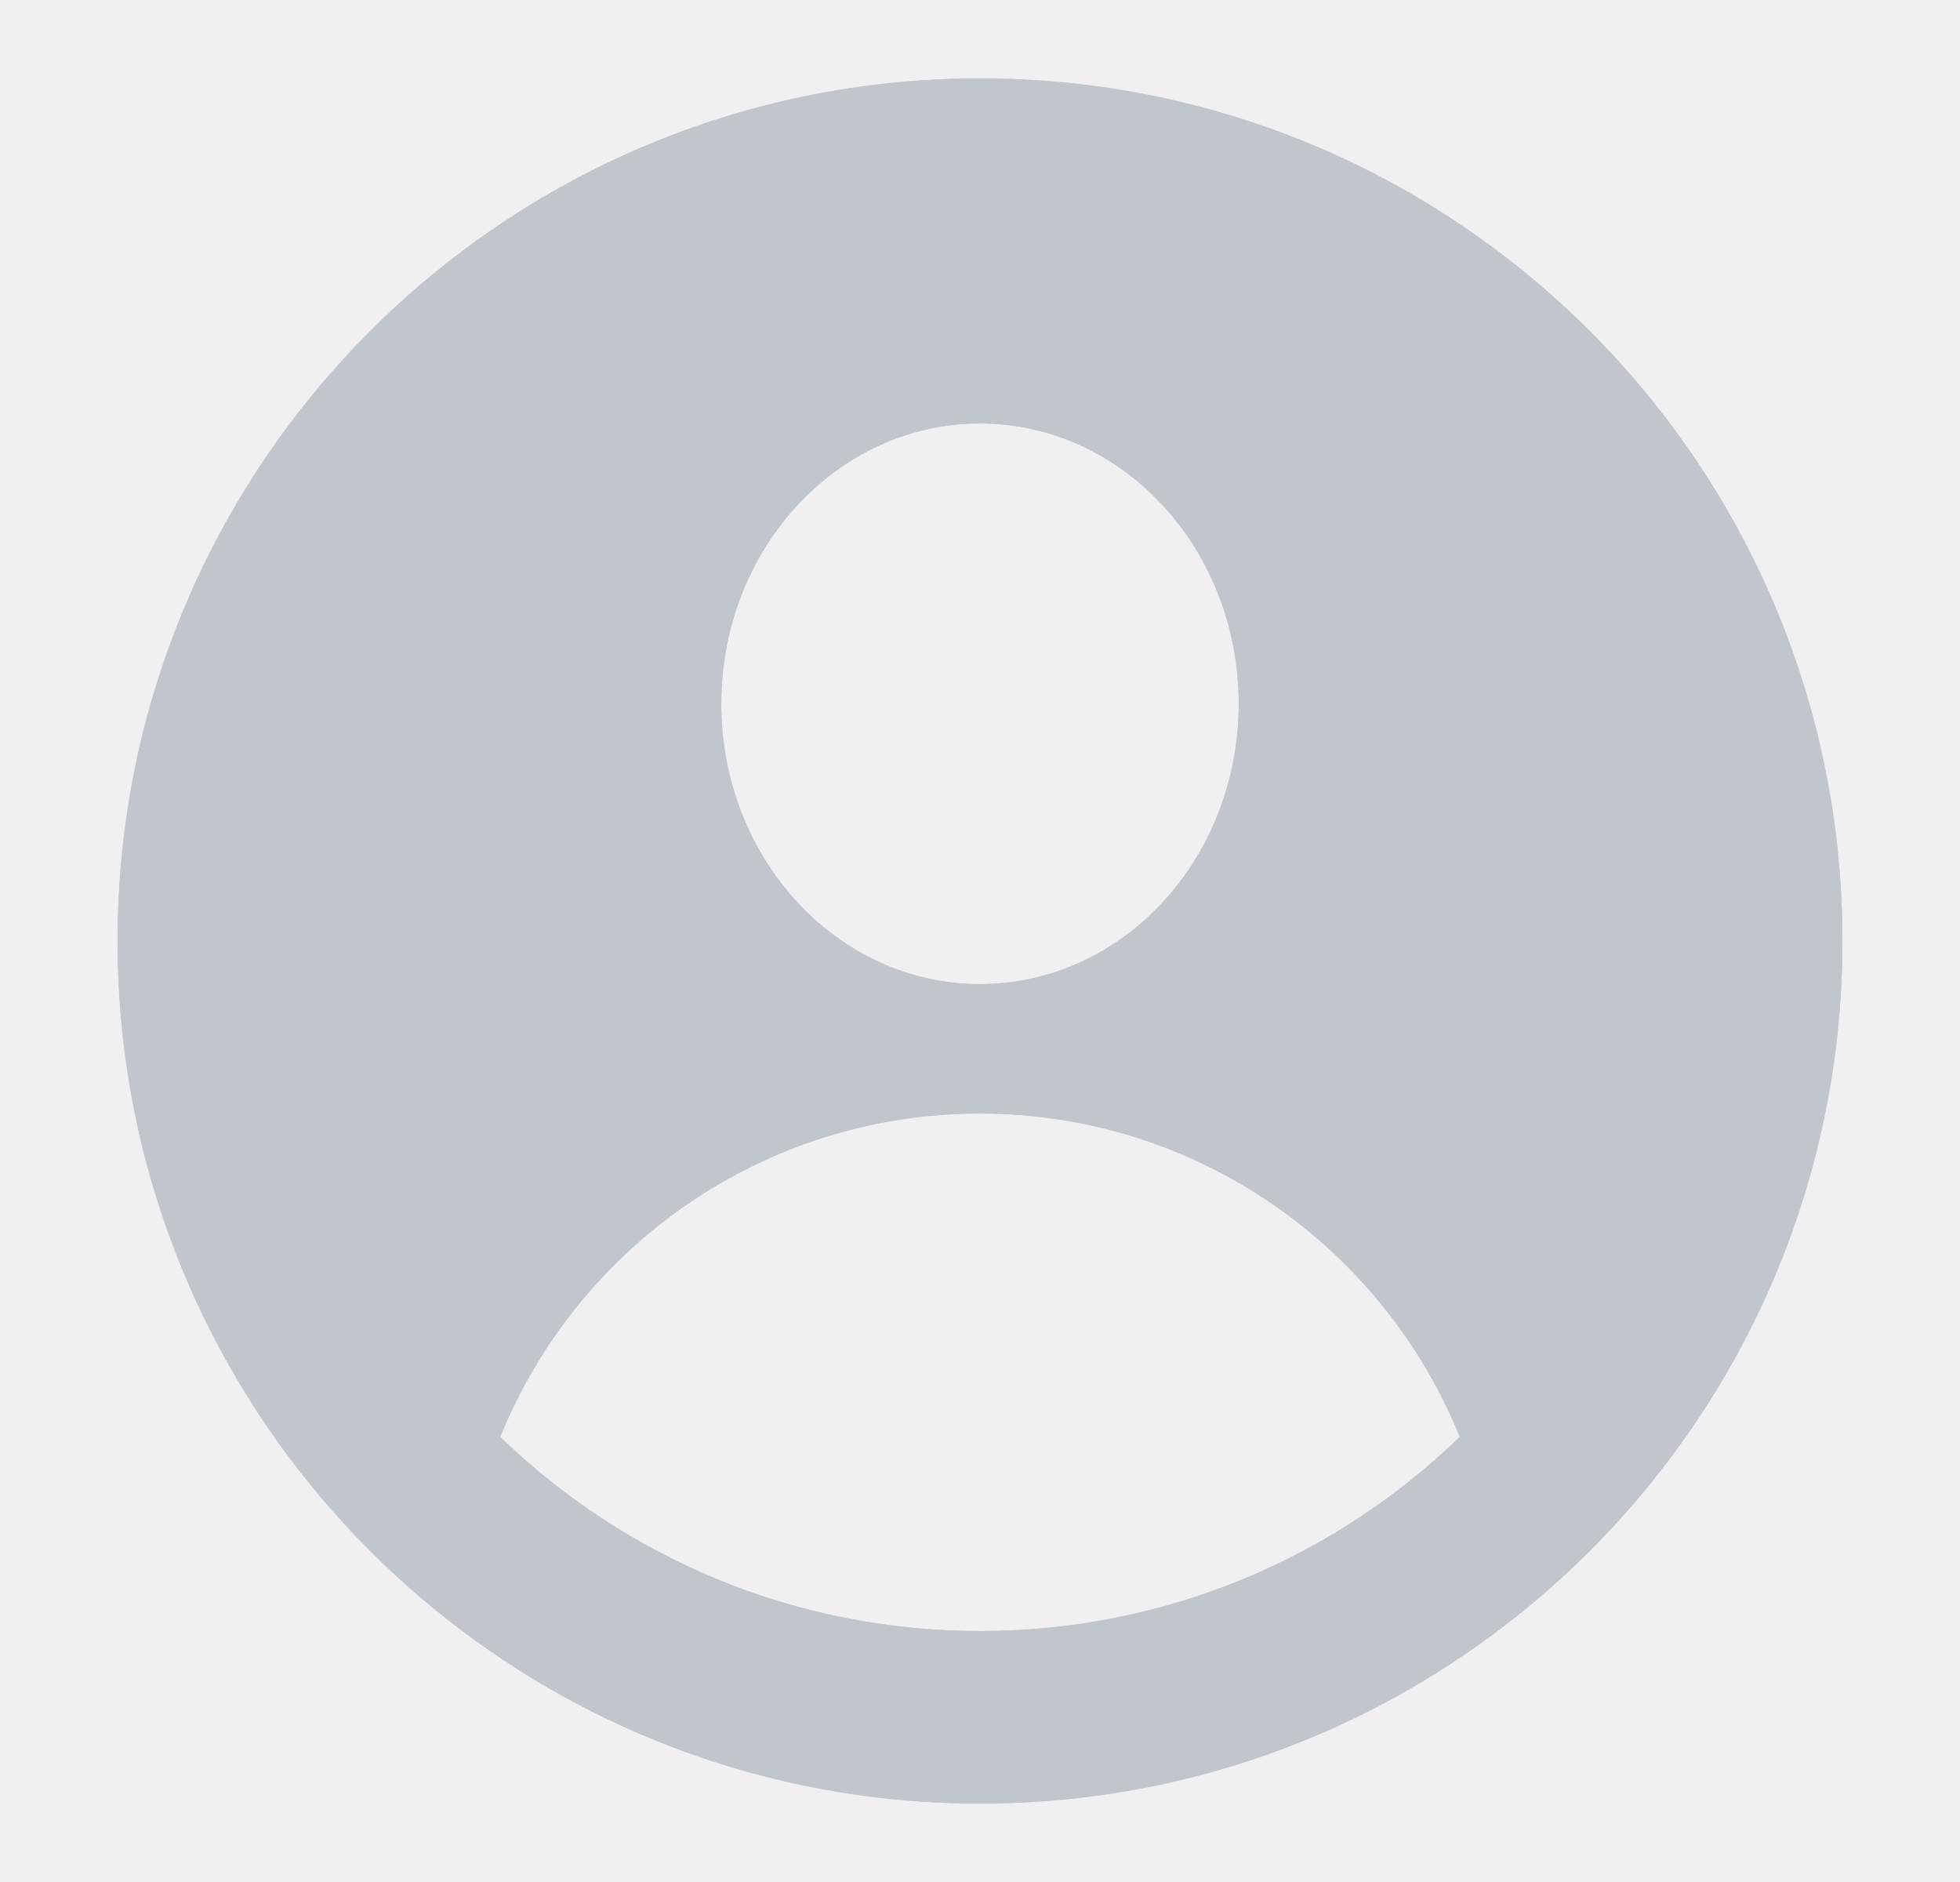
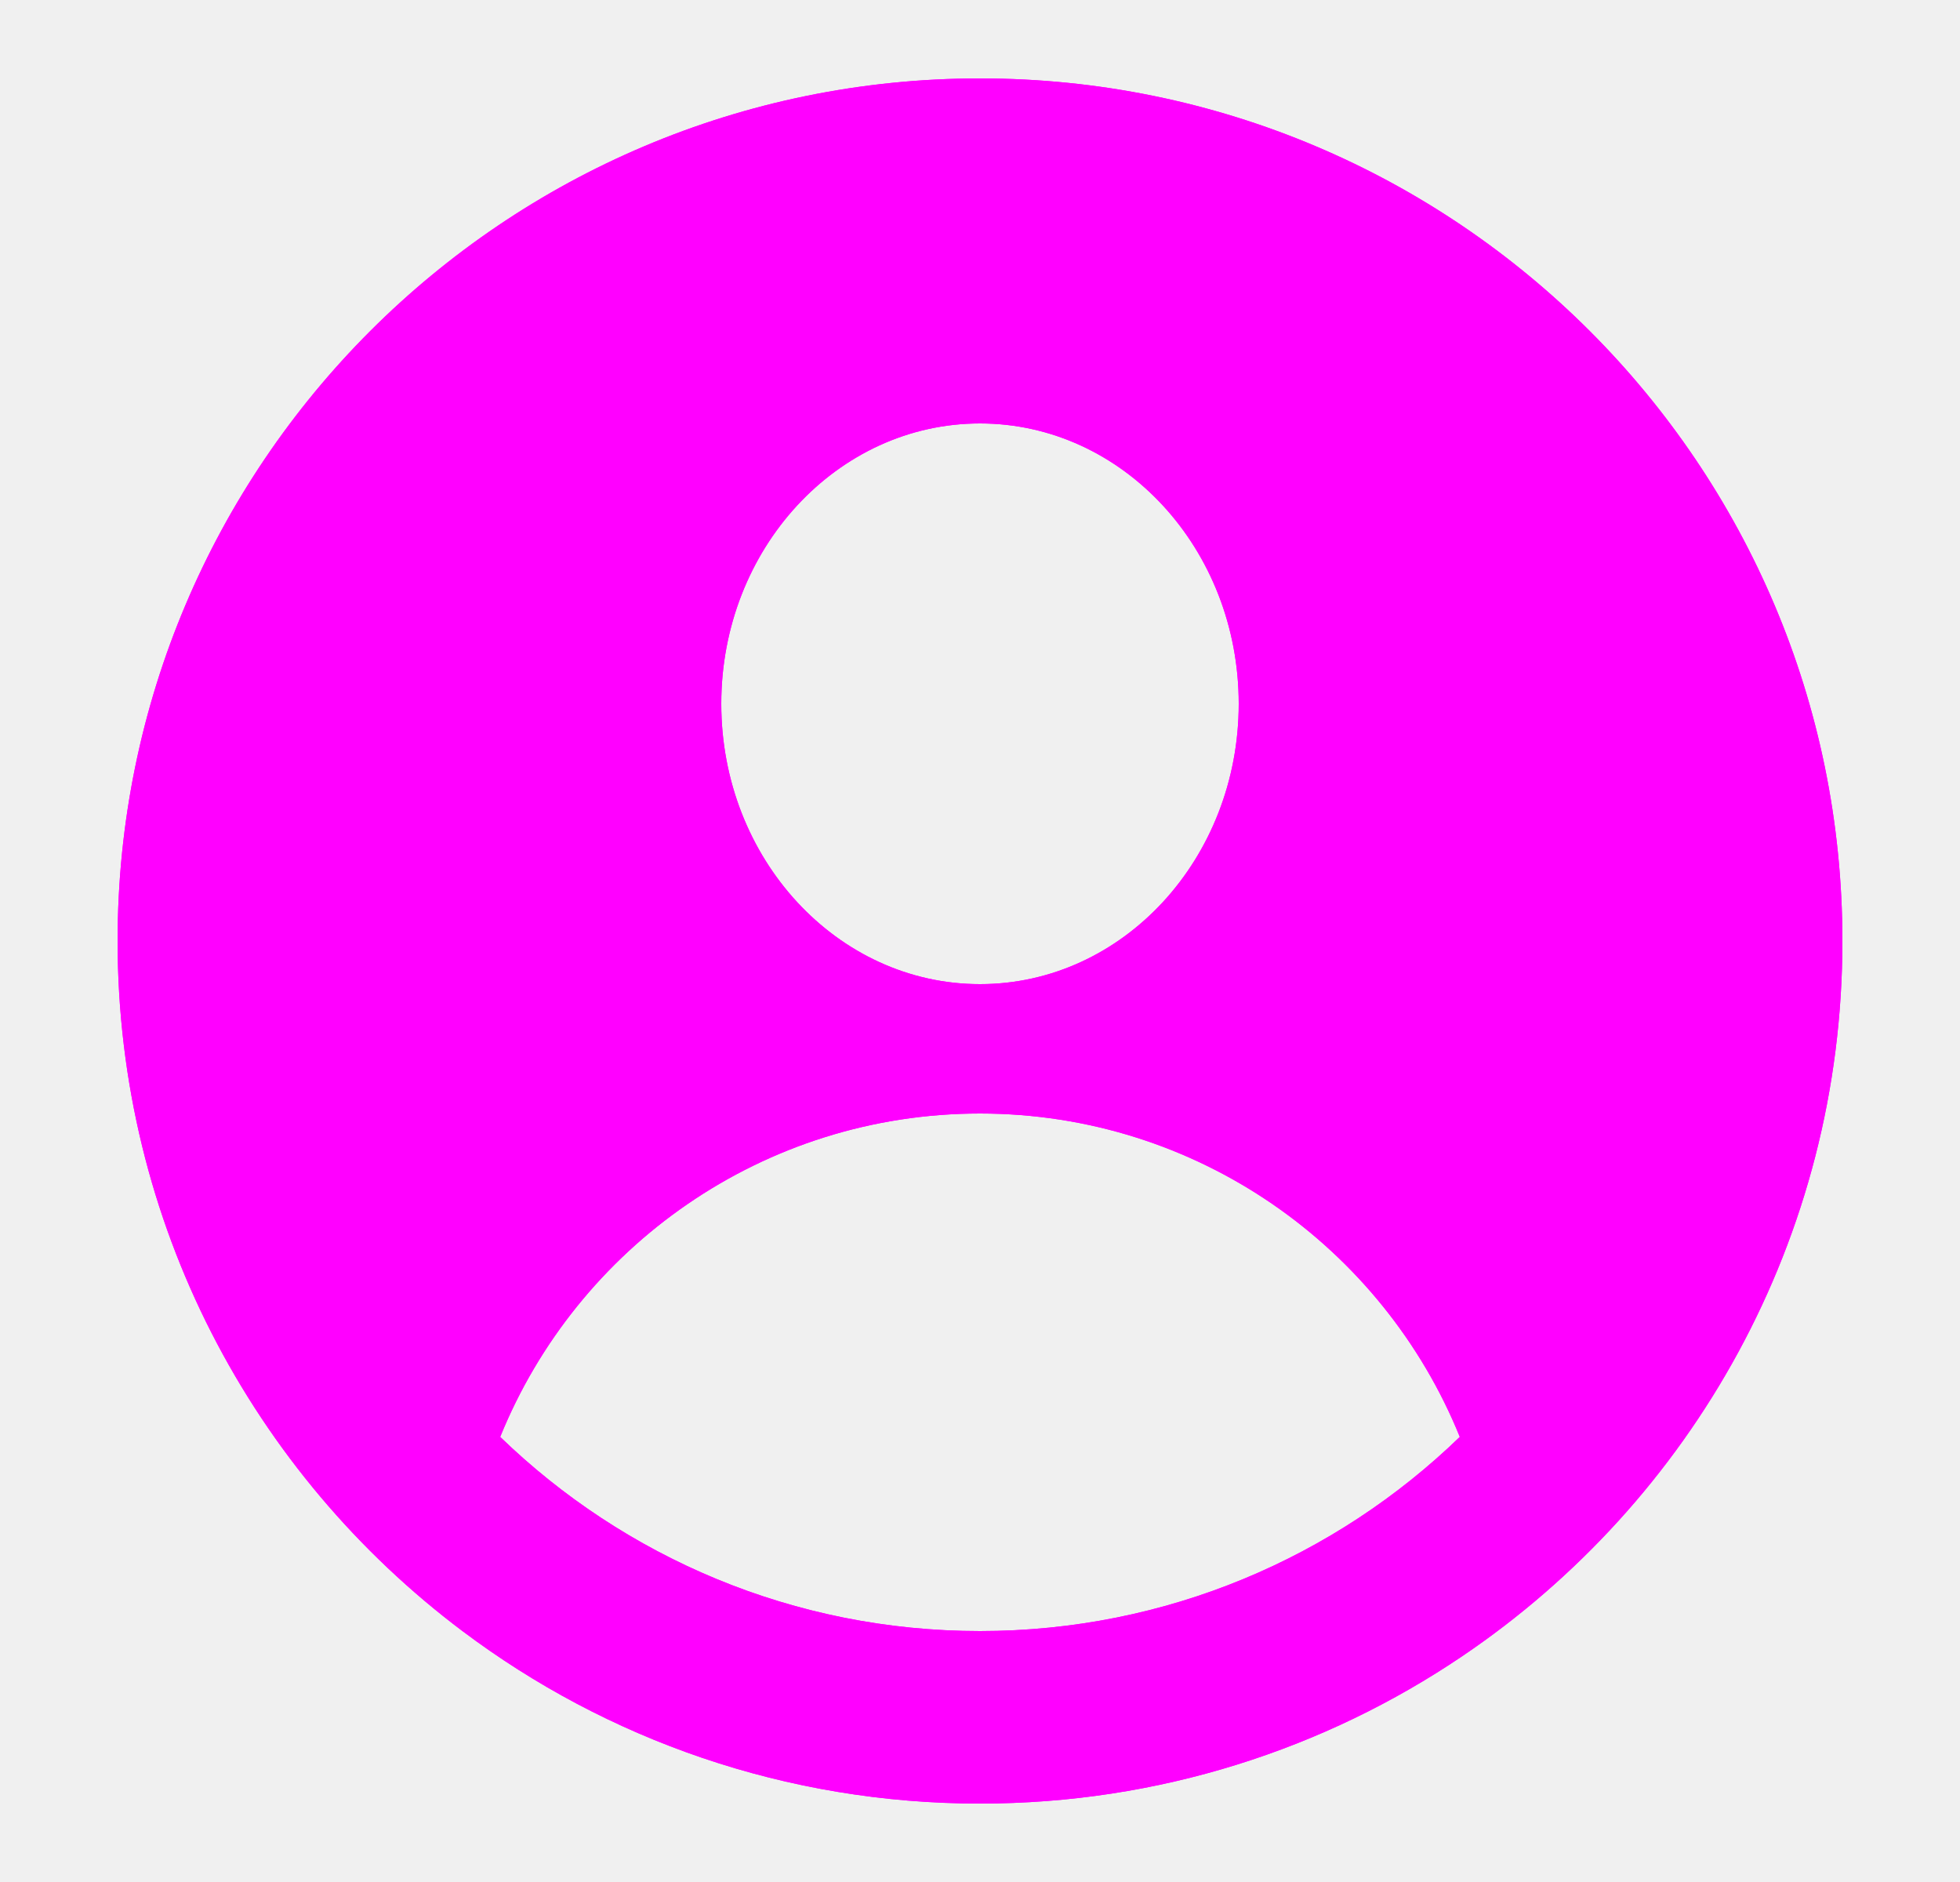
<svg xmlns="http://www.w3.org/2000/svg" width="25" height="24" viewBox="0 0 24 24" fill="none">
  <mask id="path-1-inside-1" fill="white">
    <path fill-rule="evenodd" clip-rule="evenodd" d="M18.15 21.121C16.395 22.307 14.278 23 12 23C9.524 23 7.238 22.182 5.4 20.801C2.728 18.794 1 15.599 1 12C1 5.925 5.925 1 12 1C18.075 1 23 5.925 23 12C23 15.797 21.076 19.145 18.15 21.121ZM12 12.55C13.822 12.55 15.3 10.949 15.3 8.975C15.3 7.001 13.822 5.4 12 5.4C10.178 5.4 8.7 7.001 8.7 8.975C8.7 10.949 10.178 12.55 12 12.55ZM12 20.8C14.378 20.8 16.536 19.857 18.12 18.324C17.14 15.906 14.769 14.2 12 14.2C9.231 14.2 6.86 15.906 5.88 18.324C7.464 19.857 9.622 20.8 12 20.8Z" />
  </mask>
-   <path fill-rule="evenodd" clip-rule="evenodd" d="M18.15 21.121C16.395 22.307 14.278 23 12 23C9.524 23 7.238 22.182 5.4 20.801C2.728 18.794 1 15.599 1 12C1 5.925 5.925 1 12 1C18.075 1 23 5.925 23 12C23 15.797 21.076 19.145 18.15 21.121ZM12 12.55C13.822 12.55 15.3 10.949 15.3 8.975C15.3 7.001 13.822 5.4 12 5.4C10.178 5.4 8.7 7.001 8.7 8.975C8.7 10.949 10.178 12.55 12 12.55ZM12 20.8C14.378 20.8 16.536 19.857 18.12 18.324C17.14 15.906 14.769 14.2 12 14.2C9.231 14.2 6.86 15.906 5.88 18.324C7.464 19.857 9.622 20.8 12 20.8Z" fill="#C1C6CD" />
-   <path d="M18.15 21.121L18.934 22.281L18.15 21.121ZM5.4 20.801L4.559 21.92H4.559L5.4 20.801ZM18.12 18.324L19.093 19.33L19.772 18.673L19.417 17.798L18.12 18.324ZM5.88 18.324L4.583 17.798L4.228 18.673L4.907 19.33L5.88 18.324ZM12 24.4C14.566 24.4 16.954 23.619 18.934 22.281L17.366 19.961C15.835 20.996 13.99 21.6 12 21.6V24.4ZM4.559 21.92C6.632 23.477 9.21 24.4 12 24.4V21.6C9.837 21.6 7.845 20.887 6.241 19.681L4.559 21.92ZM-0.4 12C-0.4 16.058 1.551 19.66 4.559 21.92L6.241 19.681C3.906 17.928 2.4 15.14 2.4 12H-0.4ZM12 -0.4C5.152 -0.4 -0.4 5.152 -0.4 12H2.4C2.4 6.698 6.698 2.4 12 2.4V-0.4ZM24.4 12C24.4 5.152 18.848 -0.4 12 -0.4V2.4C17.302 2.4 21.6 6.698 21.6 12H24.4ZM18.934 22.281C22.229 20.055 24.4 16.282 24.4 12H21.6C21.6 15.312 19.924 18.234 17.366 19.961L18.934 22.281ZM13.9 8.975C13.9 10.284 12.946 11.15 12 11.15V13.95C14.699 13.95 16.7 11.615 16.7 8.975H13.9ZM12 6.8C12.946 6.8 13.9 7.666 13.9 8.975H16.7C16.7 6.335 14.699 4 12 4V6.8ZM10.1 8.975C10.1 7.666 11.054 6.8 12 6.8V4C9.301 4 7.3 6.335 7.3 8.975H10.1ZM12 11.15C11.054 11.15 10.1 10.284 10.1 8.975H7.3C7.3 11.615 9.301 13.95 12 13.95V11.15ZM17.146 17.318C15.813 18.608 14 19.4 12 19.4V22.2C14.756 22.2 17.259 21.105 19.093 19.33L17.146 17.318ZM12 15.6C14.18 15.6 16.049 16.942 16.822 18.849L19.417 17.798C18.231 14.87 15.359 12.8 12 12.8V15.6ZM7.178 18.849C7.951 16.942 9.82 15.6 12 15.6V12.8C8.641 12.8 5.769 14.87 4.583 17.798L7.178 18.849ZM12 19.4C10 19.4 8.187 18.608 6.854 17.318L4.907 19.33C6.741 21.105 9.244 22.2 12 22.2V19.4Z" fill="#C1C6CD" mask="url(#path-1-inside-1)" />
+   <path fill-rule="evenodd" clip-rule="evenodd" d="M18.15 21.121C16.395 22.307 14.278 23 12 23C9.524 23 7.238 22.182 5.4 20.801C2.728 18.794 1 15.599 1 12C1 5.925 5.925 1 12 1C18.075 1 23 5.925 23 12C23 15.797 21.076 19.145 18.15 21.121ZM12 12.55C13.822 12.55 15.3 10.949 15.3 8.975C15.3 7.001 13.822 5.4 12 5.4C10.178 5.4 8.7 7.001 8.7 8.975C8.7 10.949 10.178 12.55 12 12.55ZM12 20.8C14.378 20.8 16.536 19.857 18.12 18.324C17.14 15.906 14.769 14.2 12 14.2C9.231 14.2 6.86 15.906 5.88 18.324C7.464 19.857 9.622 20.8 12 20.8Z" fill="#ff00ff" />
+   <path d="M18.15 21.121L18.934 22.281L18.15 21.121ZM5.4 20.801L4.559 21.92H4.559L5.4 20.801ZM18.12 18.324L19.093 19.33L19.772 18.673L19.417 17.798L18.12 18.324ZM5.88 18.324L4.583 17.798L4.228 18.673L4.907 19.33L5.88 18.324ZM12 24.4C14.566 24.4 16.954 23.619 18.934 22.281L17.366 19.961C15.835 20.996 13.99 21.6 12 21.6V24.4ZM4.559 21.92C6.632 23.477 9.21 24.4 12 24.4V21.6C9.837 21.6 7.845 20.887 6.241 19.681L4.559 21.92ZM-0.4 12C-0.4 16.058 1.551 19.66 4.559 21.92L6.241 19.681C3.906 17.928 2.4 15.14 2.4 12H-0.4ZM12 -0.4C5.152 -0.4 -0.4 5.152 -0.4 12H2.4C2.4 6.698 6.698 2.4 12 2.4V-0.4ZM24.4 12C24.4 5.152 18.848 -0.4 12 -0.4V2.4C17.302 2.4 21.6 6.698 21.6 12H24.4ZM18.934 22.281C22.229 20.055 24.4 16.282 24.4 12H21.6C21.6 15.312 19.924 18.234 17.366 19.961L18.934 22.281ZM13.9 8.975C13.9 10.284 12.946 11.15 12 11.15V13.95C14.699 13.95 16.7 11.615 16.7 8.975H13.9ZM12 6.8C12.946 6.8 13.9 7.666 13.9 8.975H16.7C16.7 6.335 14.699 4 12 4V6.8ZM10.1 8.975C10.1 7.666 11.054 6.8 12 6.8V4C9.301 4 7.3 6.335 7.3 8.975H10.1ZM12 11.15C11.054 11.15 10.1 10.284 10.1 8.975H7.3C7.3 11.615 9.301 13.95 12 13.95V11.15ZM17.146 17.318C15.813 18.608 14 19.4 12 19.4V22.2C14.756 22.2 17.259 21.105 19.093 19.33L17.146 17.318ZM12 15.6C14.18 15.6 16.049 16.942 16.822 18.849L19.417 17.798C18.231 14.87 15.359 12.8 12 12.8V15.6ZM7.178 18.849C7.951 16.942 9.82 15.6 12 15.6V12.8C8.641 12.8 5.769 14.87 4.583 17.798L7.178 18.849ZM12 19.4C10 19.4 8.187 18.608 6.854 17.318L4.907 19.33C6.741 21.105 9.244 22.2 12 22.2V19.4Z" fill="#ff00ff" mask="url(#path-1-inside-1)" />
</svg>
